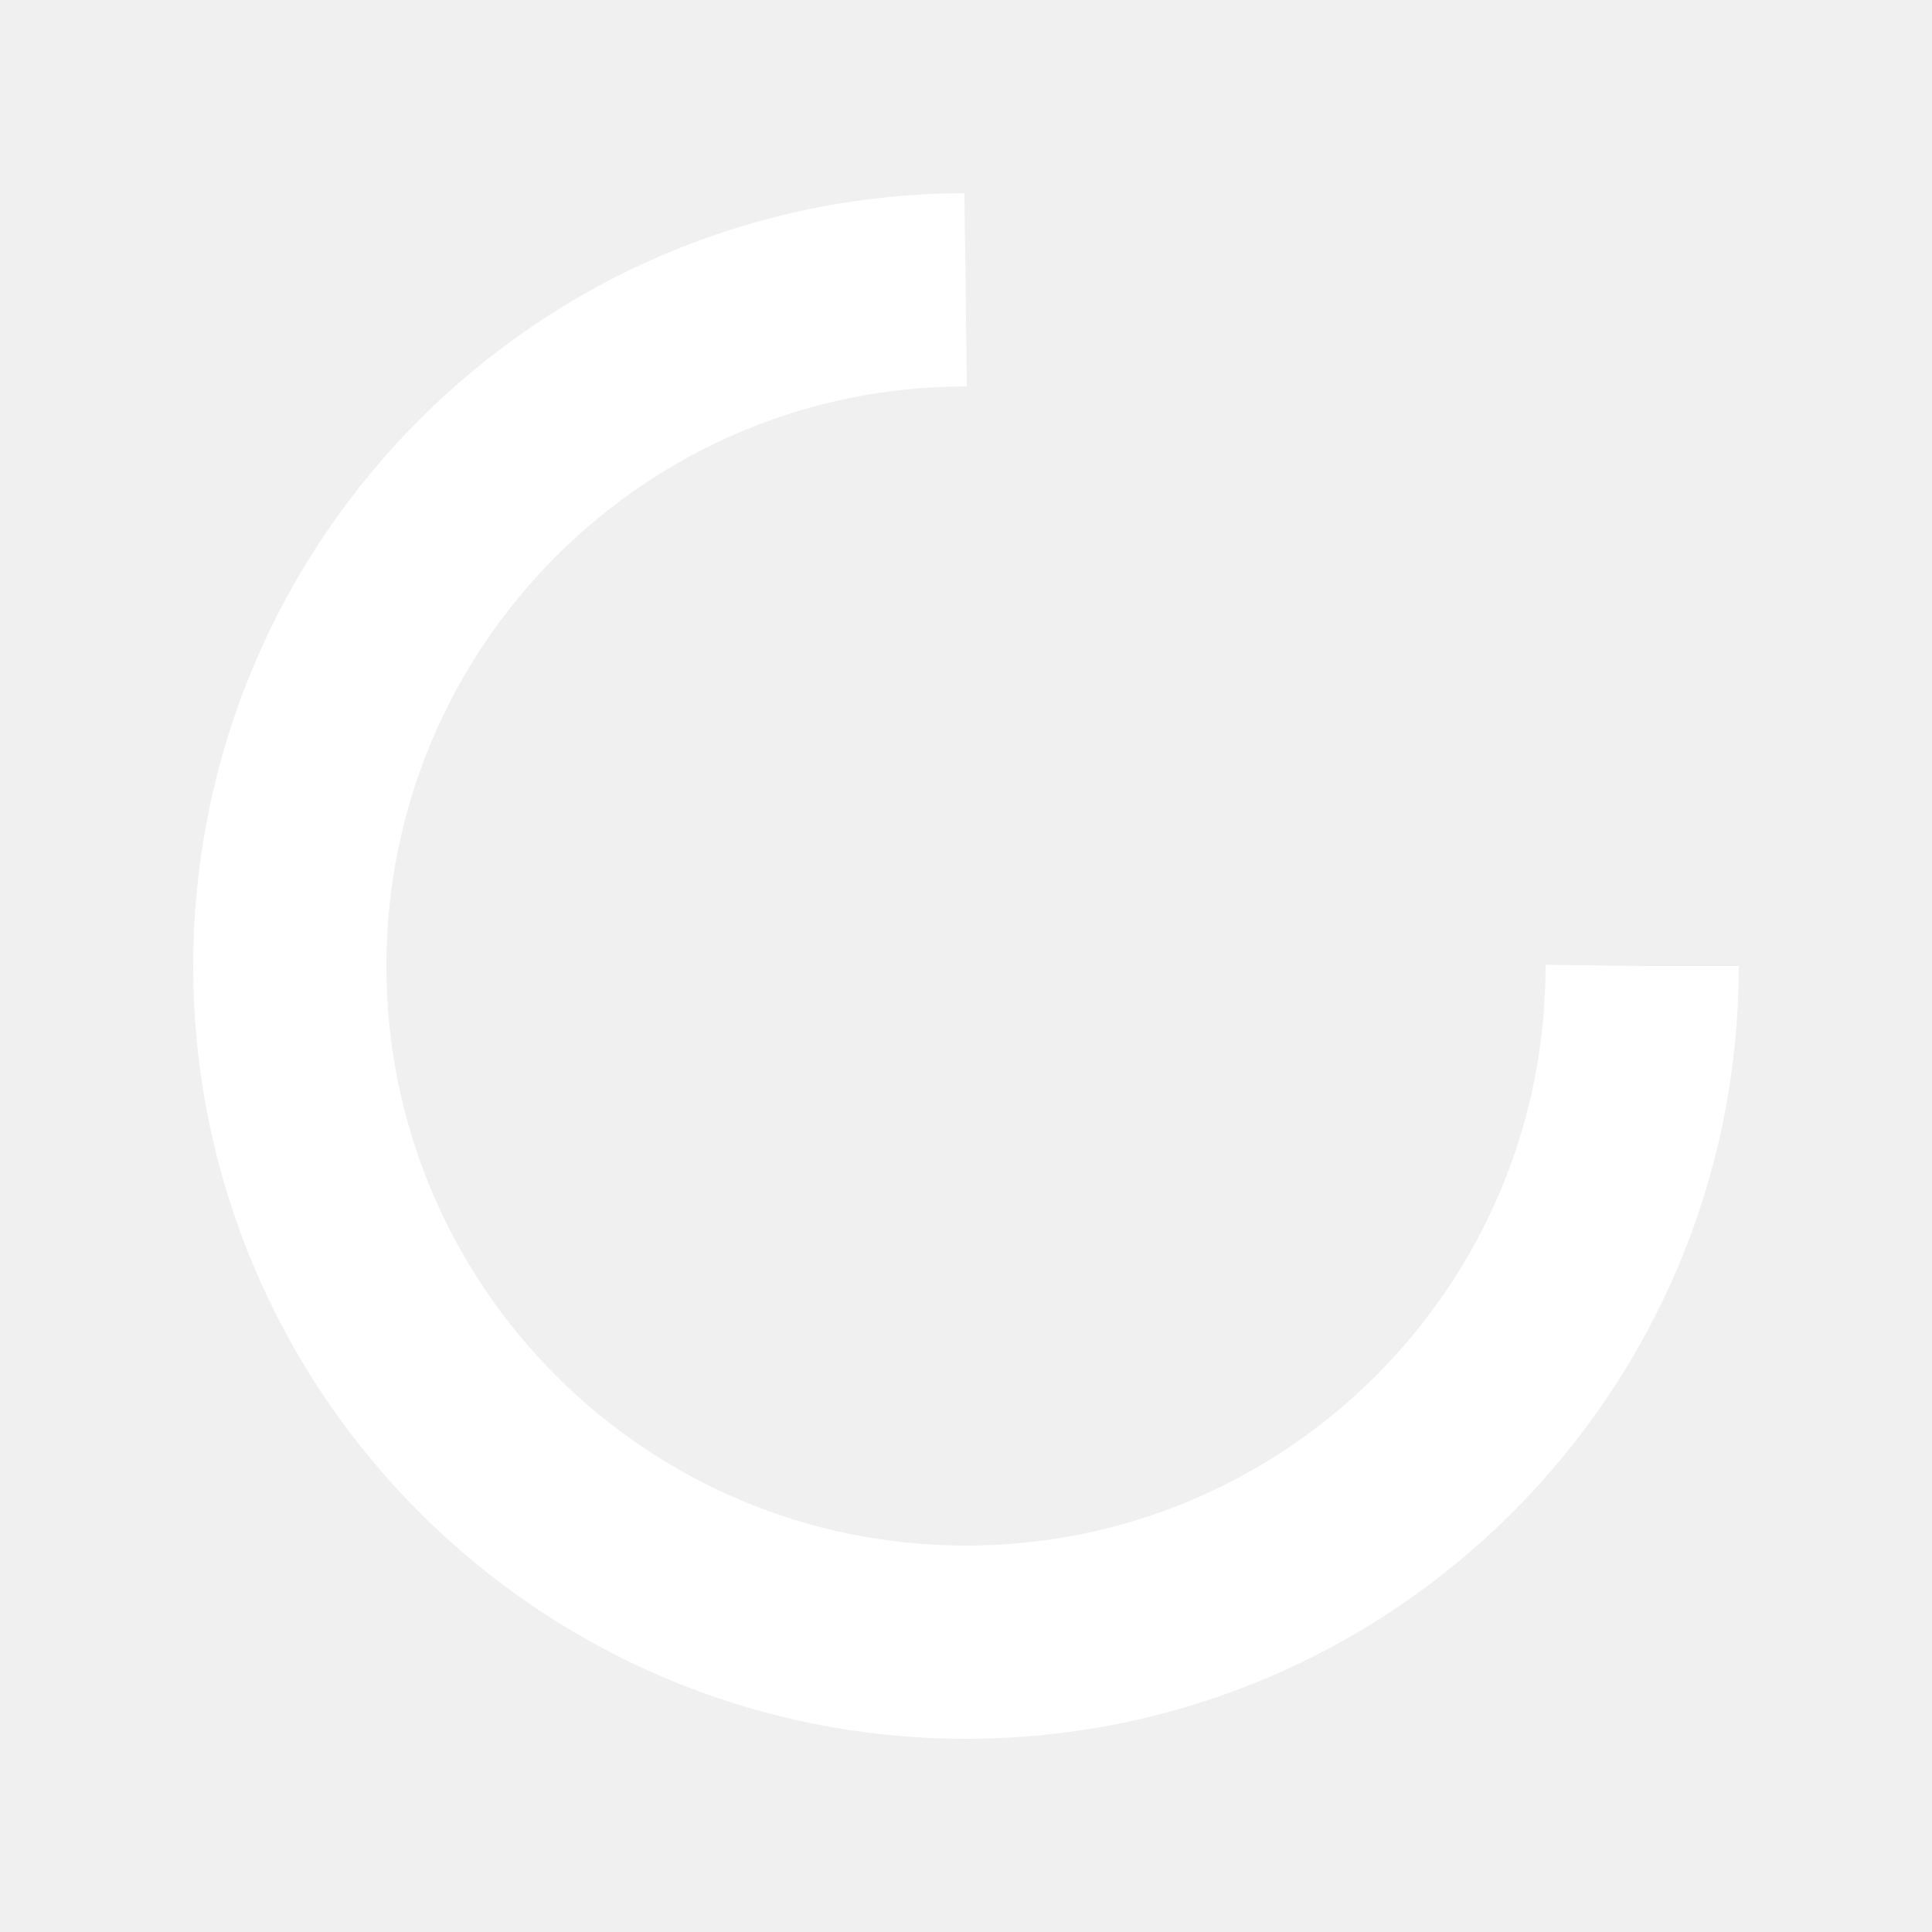
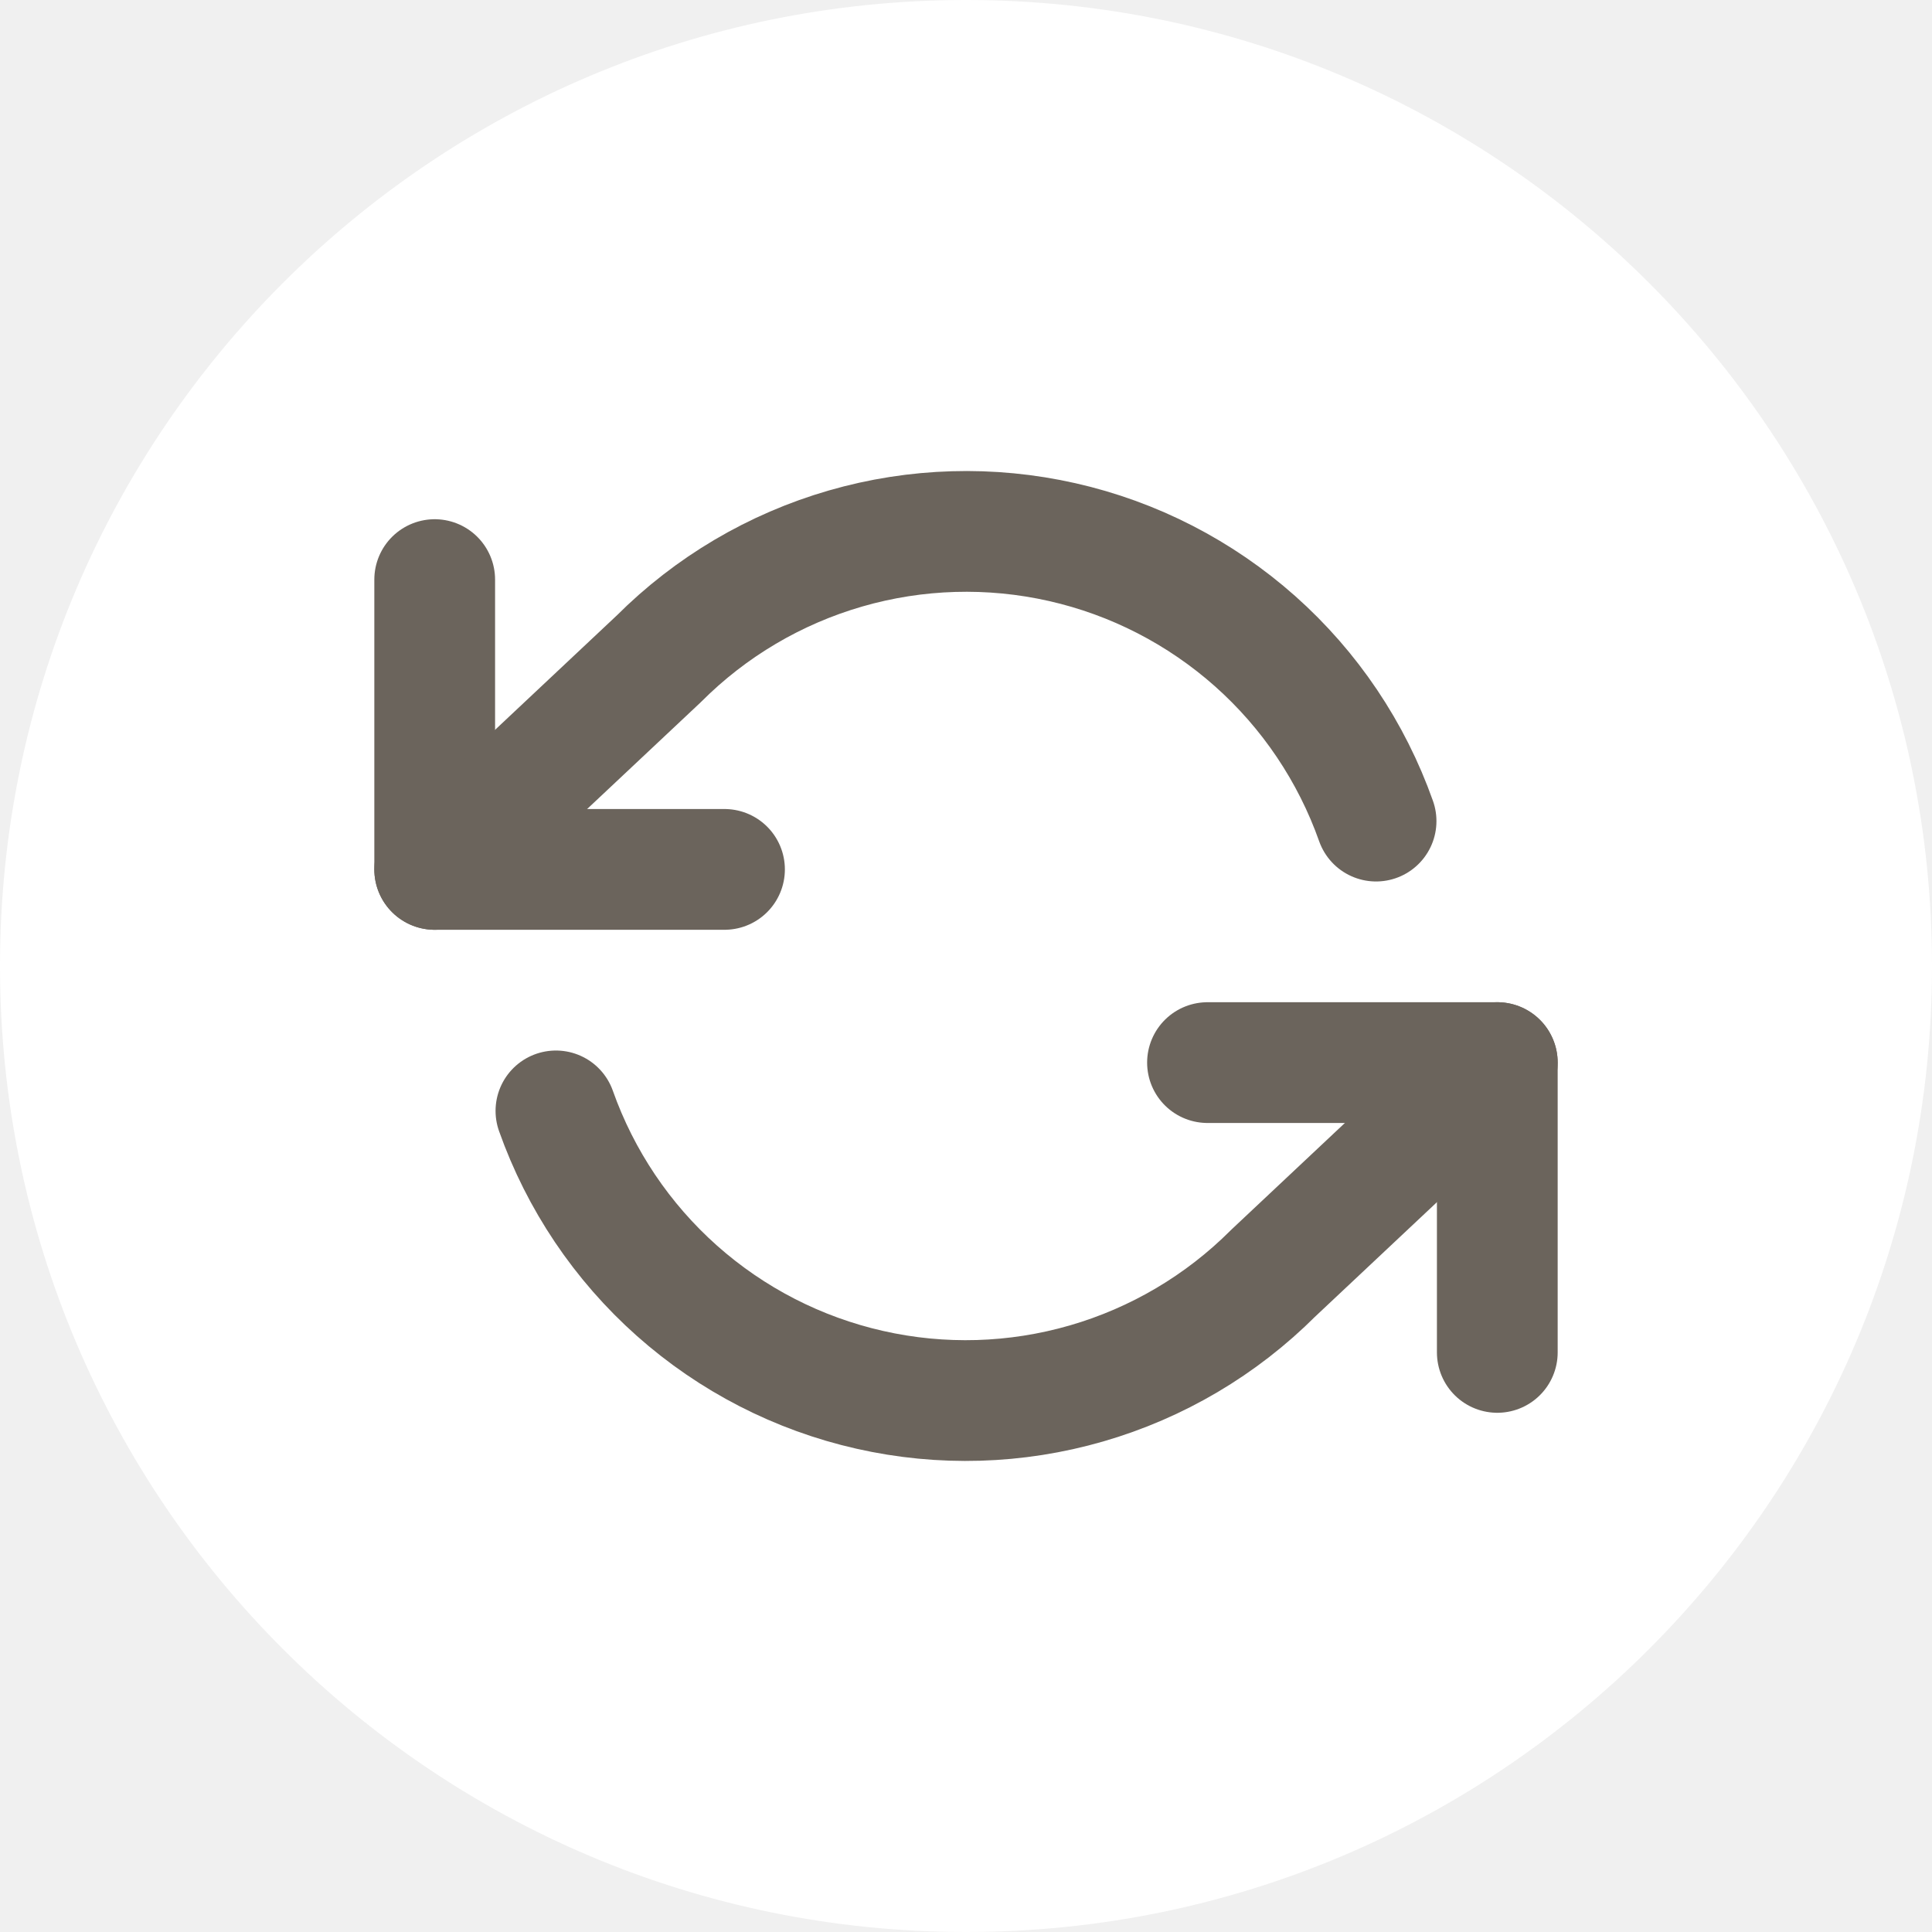
- <svg xmlns="http://www.w3.org/2000/svg" style="margin: auto; background: none; display: block; shape-rendering: auto;" width="38px" height="38px" viewBox="0 0 100 100" preserveAspectRatio="xMidYMid">
-   <circle cx="50" cy="50" fill="none" stroke="#FFFFFF" stroke-width="10" r="35" stroke-dasharray="164.934 56.978">
-     <animateTransform attributeName="transform" type="rotate" repeatCount="indefinite" dur="1s" values="0 50 50;360 50 50" keyTimes="0;1" />
-   </circle>
+ <svg xmlns="http://www.w3.org/2000/svg" width="32" height="32" viewBox="0 0 32 32" fill="none">
+   <rect width="32" height="32" rx="16" fill="white" />
+   <g>
+     <path d="M7.2 9.6V14.4H12" stroke="#6B645C" stroke-width="2" stroke-linecap="round" stroke-linejoin="round" />
+     <path d="M24.8 22.4V17.6H20" stroke="#6B645C" stroke-width="2" stroke-linecap="round" stroke-linejoin="round" />
+     <path d="M22.792 13.6C22.386 12.453 21.697 11.428 20.788 10.62C19.878 9.812 18.78 9.247 17.593 8.979C16.407 8.711 15.172 8.747 14.004 9.085C12.835 9.423 11.772 10.051 10.912 10.912L7.2 14.4M24.8 17.6L21.088 21.088C20.228 21.948 19.165 22.576 17.996 22.914C16.828 23.252 15.593 23.289 14.407 23.02C13.22 22.752 12.121 22.187 11.212 21.379C10.303 20.571 9.614 19.546 9.208 18.4" stroke="#6B645C" stroke-width="2" stroke-linecap="round" stroke-linejoin="round" />
+     <animateTransform attributeName="transform" type="rotate" repeatCount="indefinite" dur="1s" values="360 16 16;0 16 16" keyTimes="0;1" />
+   </g>
</svg>
